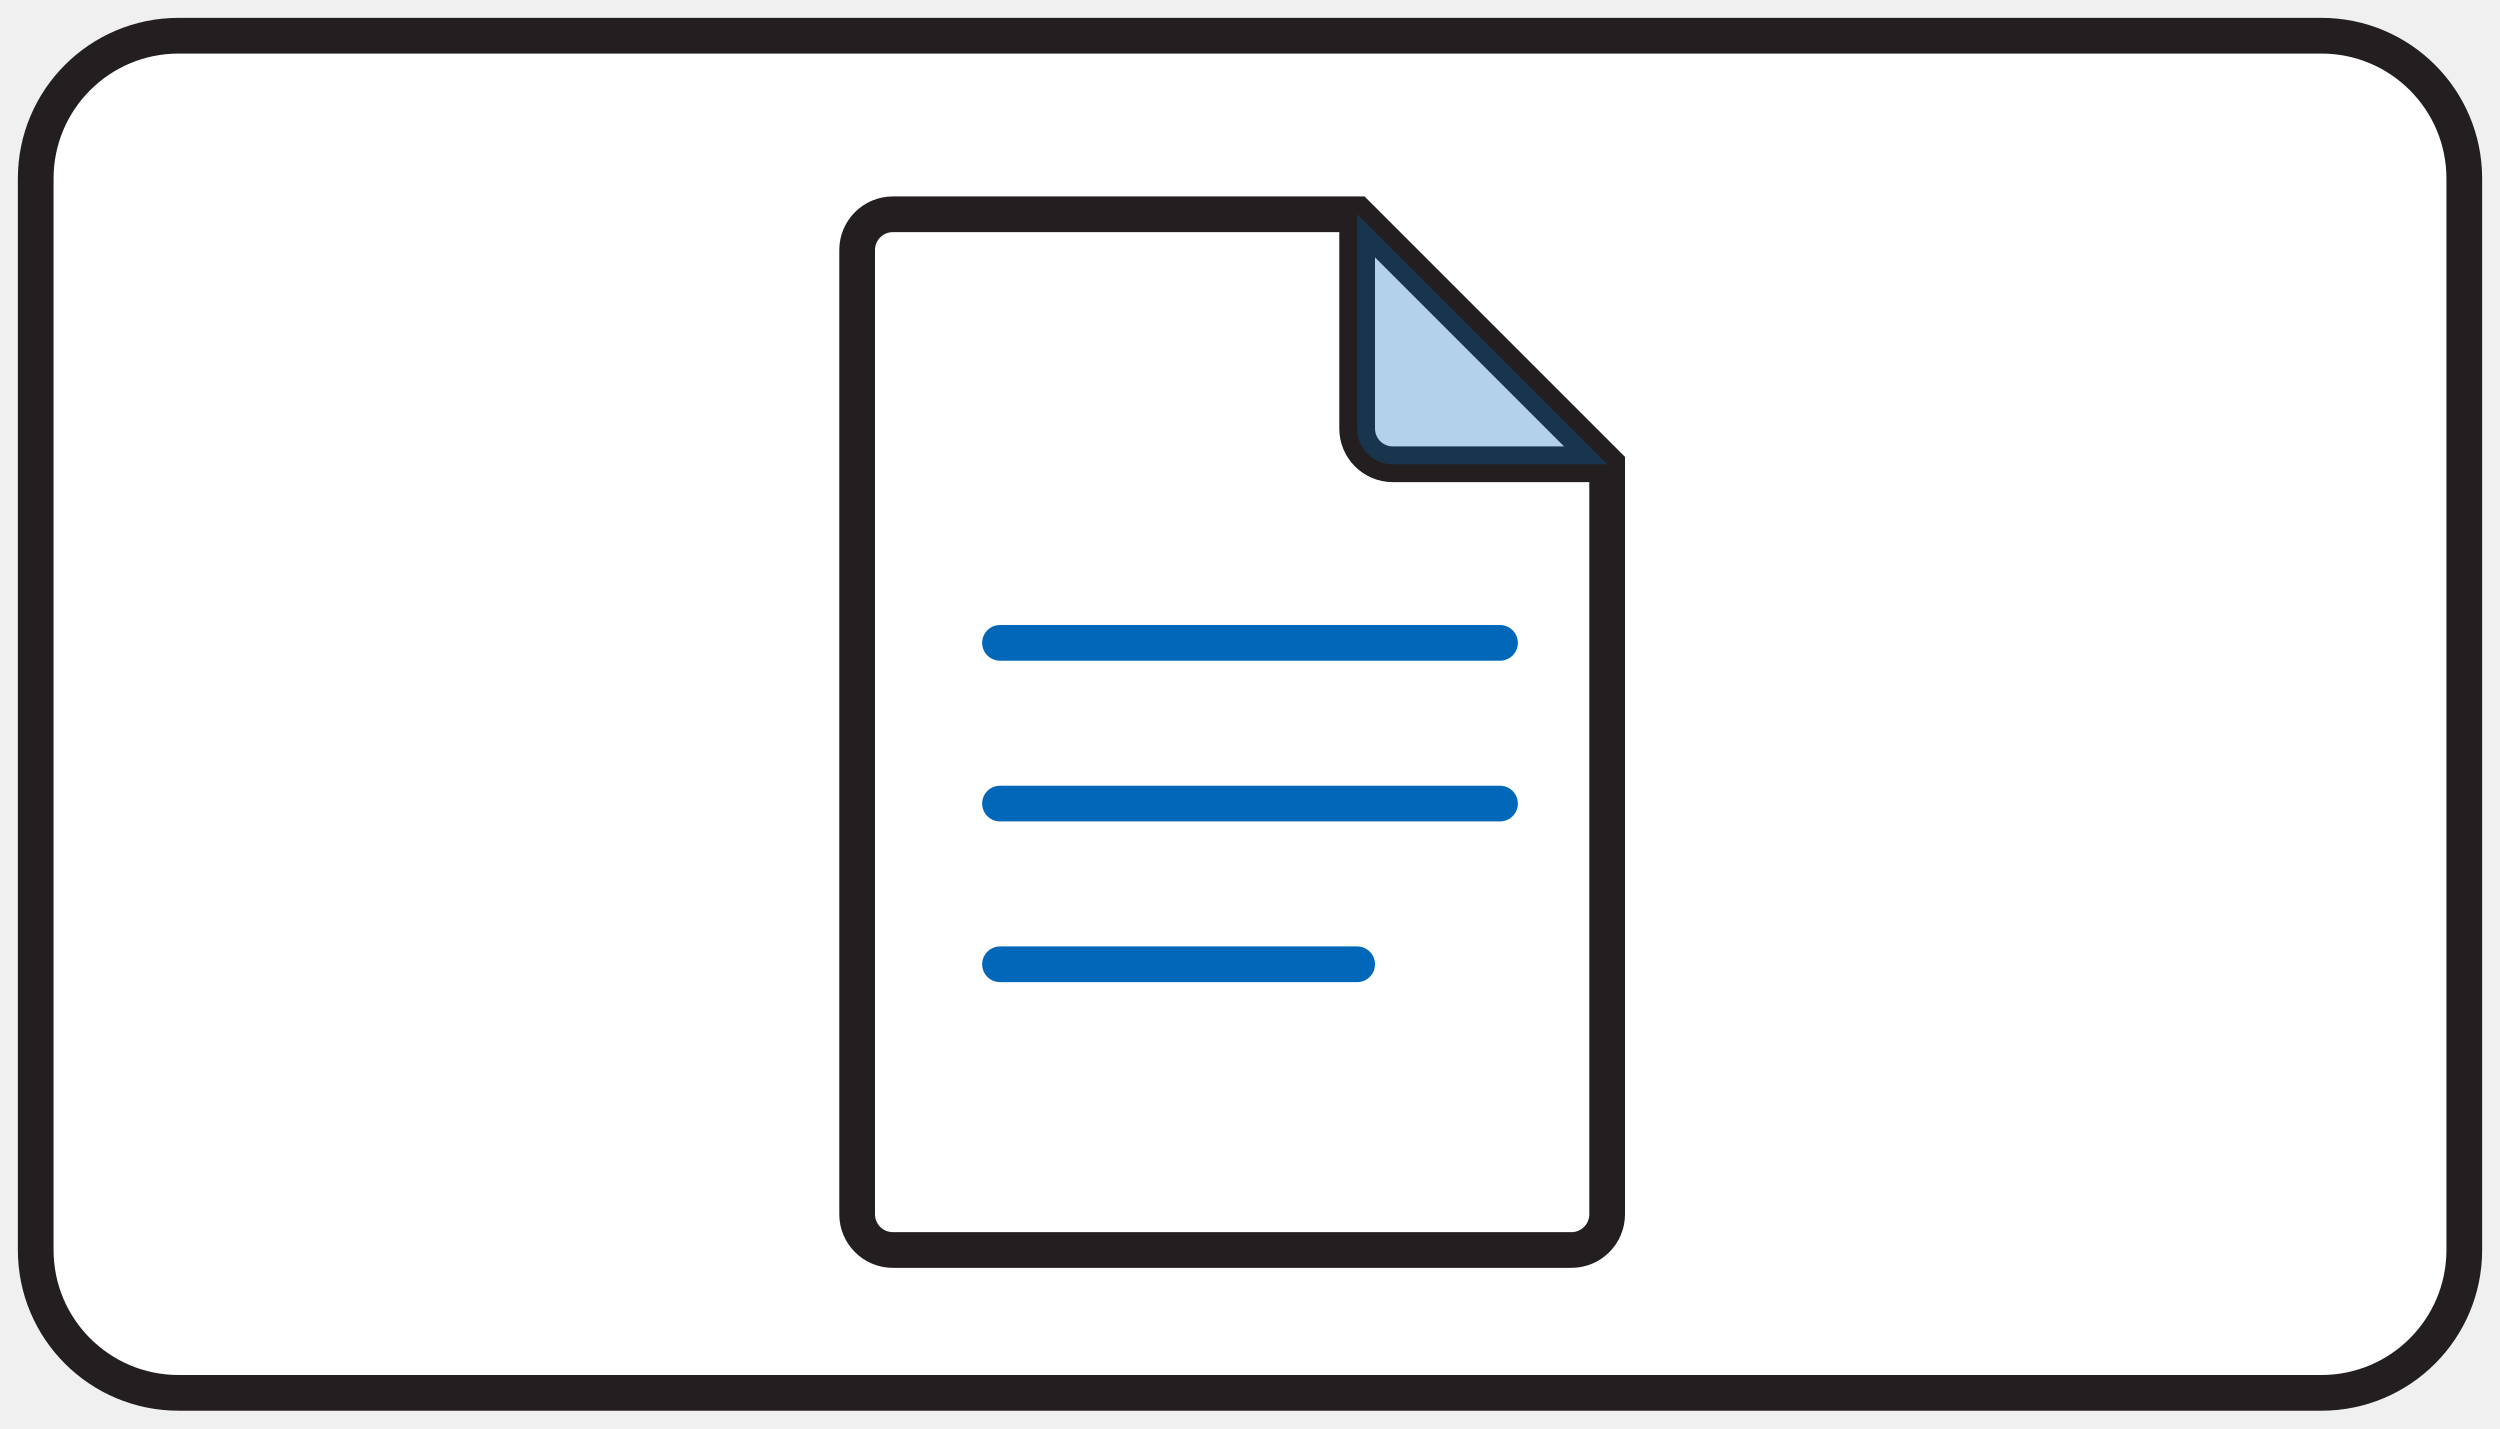
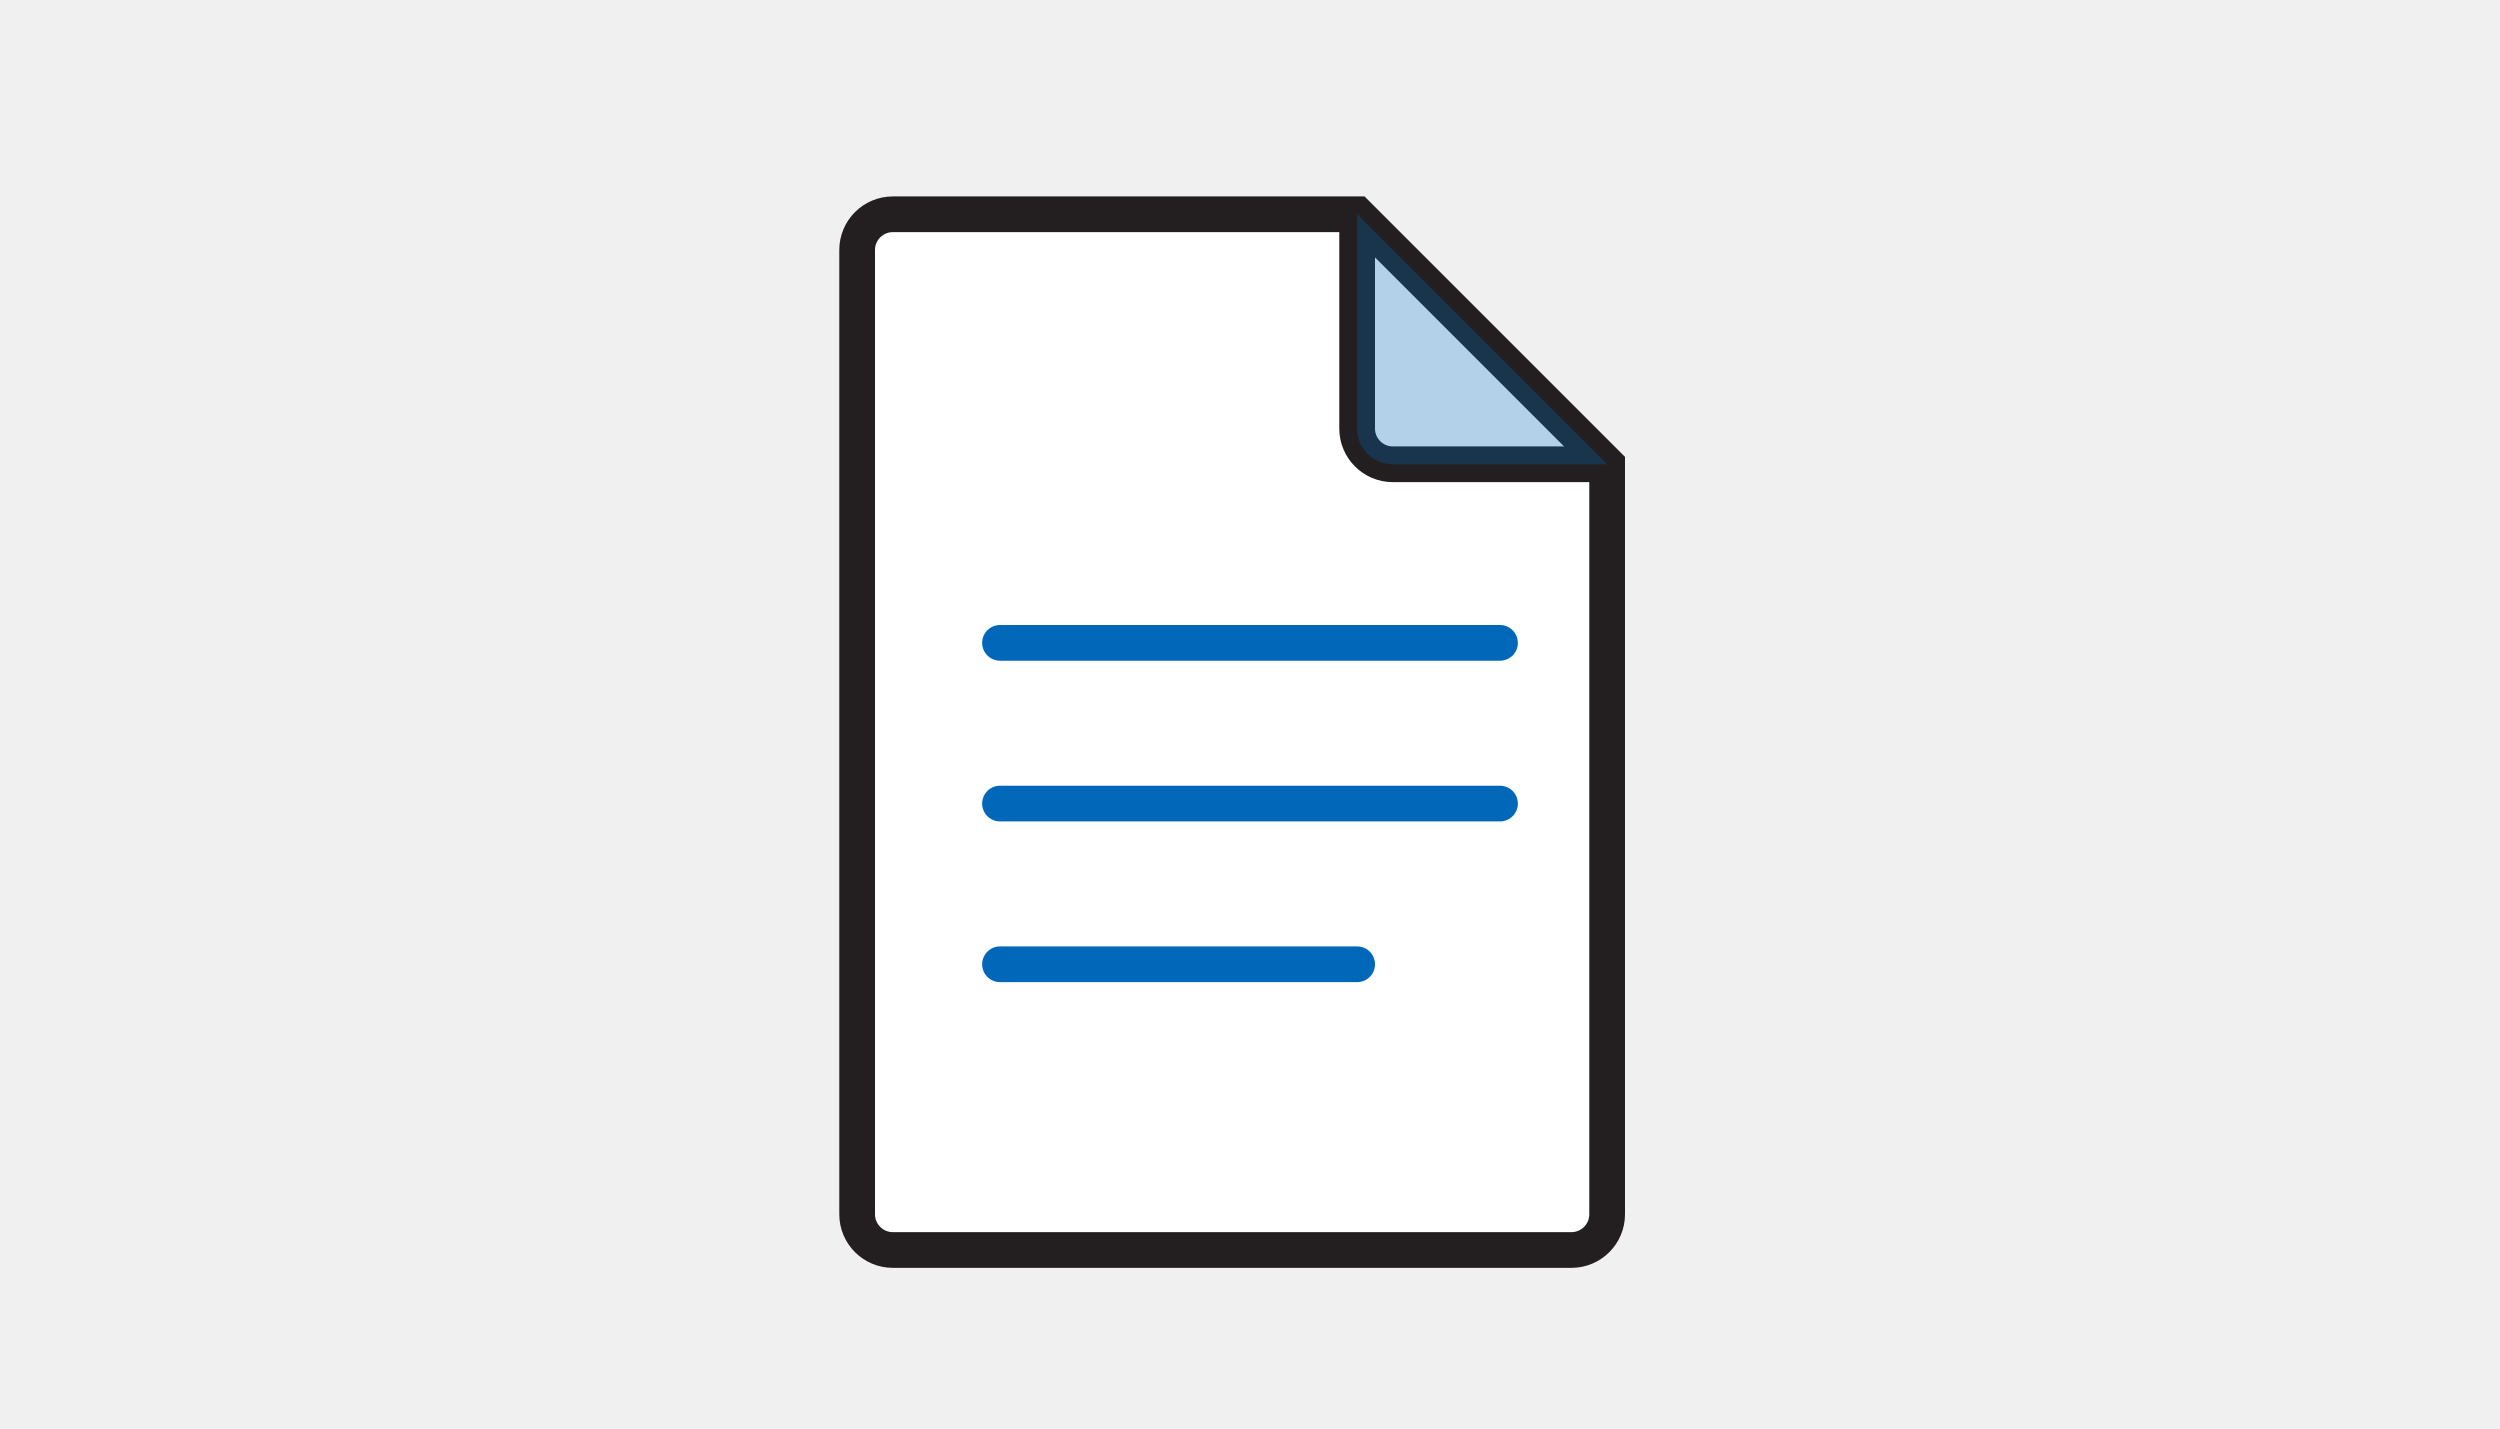
<svg xmlns="http://www.w3.org/2000/svg" viewBox="0 0 140 80">
-   <rect x="2" y="2" width="136" height="76" rx="8" fill="#FFFFFF" stroke="#231F20" stroke-width="2" />
  <path d="M50,12 h26 l14,14 v42 a2,2 0 0 1 -2,2 h-38 a2,2 0 0 1 -2,-2 v-54 a2,2 0 0 1 2,-2 z" fill="#FFFFFF" stroke="#231F20" stroke-width="2" />
  <path d="M76,12 v12 a2,2 0 0 0 2,2 h12" fill="none" stroke="#231F20" stroke-width="2" />
  <path d="M76,12 l14,14 h-12 a2,2 0 0 1 -2,-2 z" fill="#0067B9" opacity="0.3" stroke="none" />
  <line x1="56" y1="36" x2="84" y2="36" stroke="#0067B9" stroke-width="2" stroke-linecap="round" />
  <line x1="56" y1="45" x2="84" y2="45" stroke="#0067B9" stroke-width="2" stroke-linecap="round" />
  <line x1="56" y1="54" x2="76" y2="54" stroke="#0067B9" stroke-width="2" stroke-linecap="round" />
</svg>
